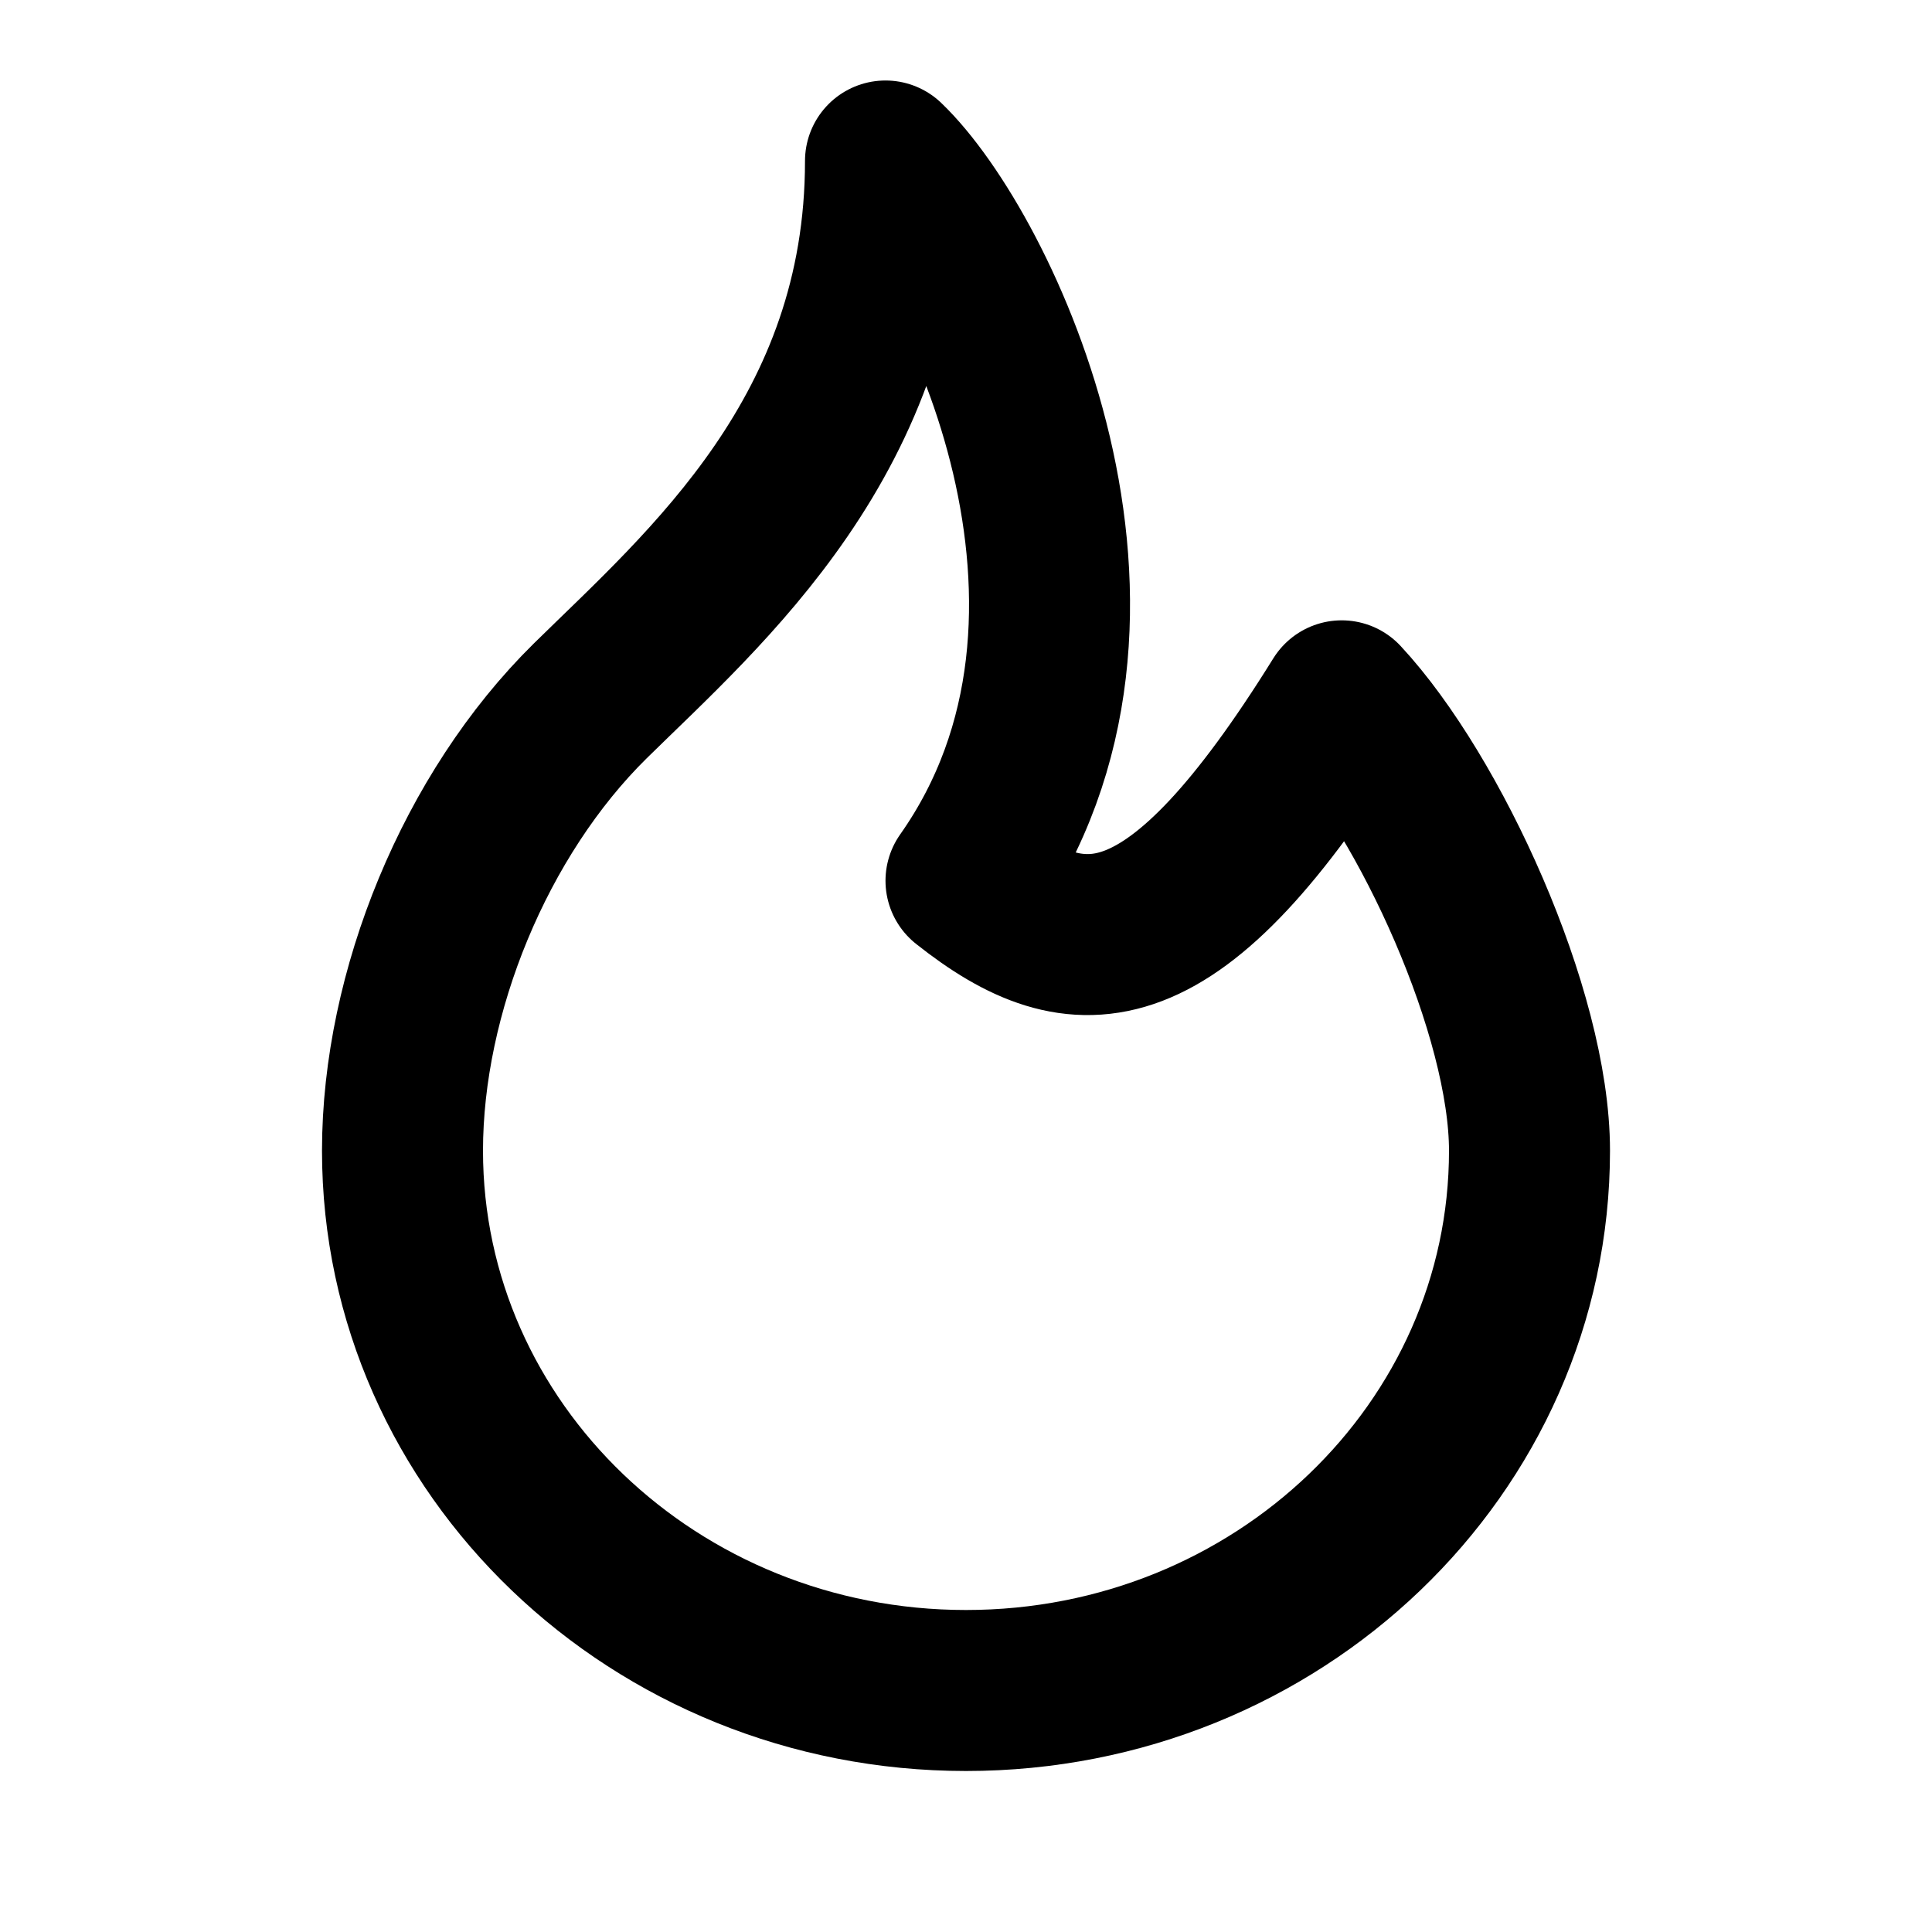
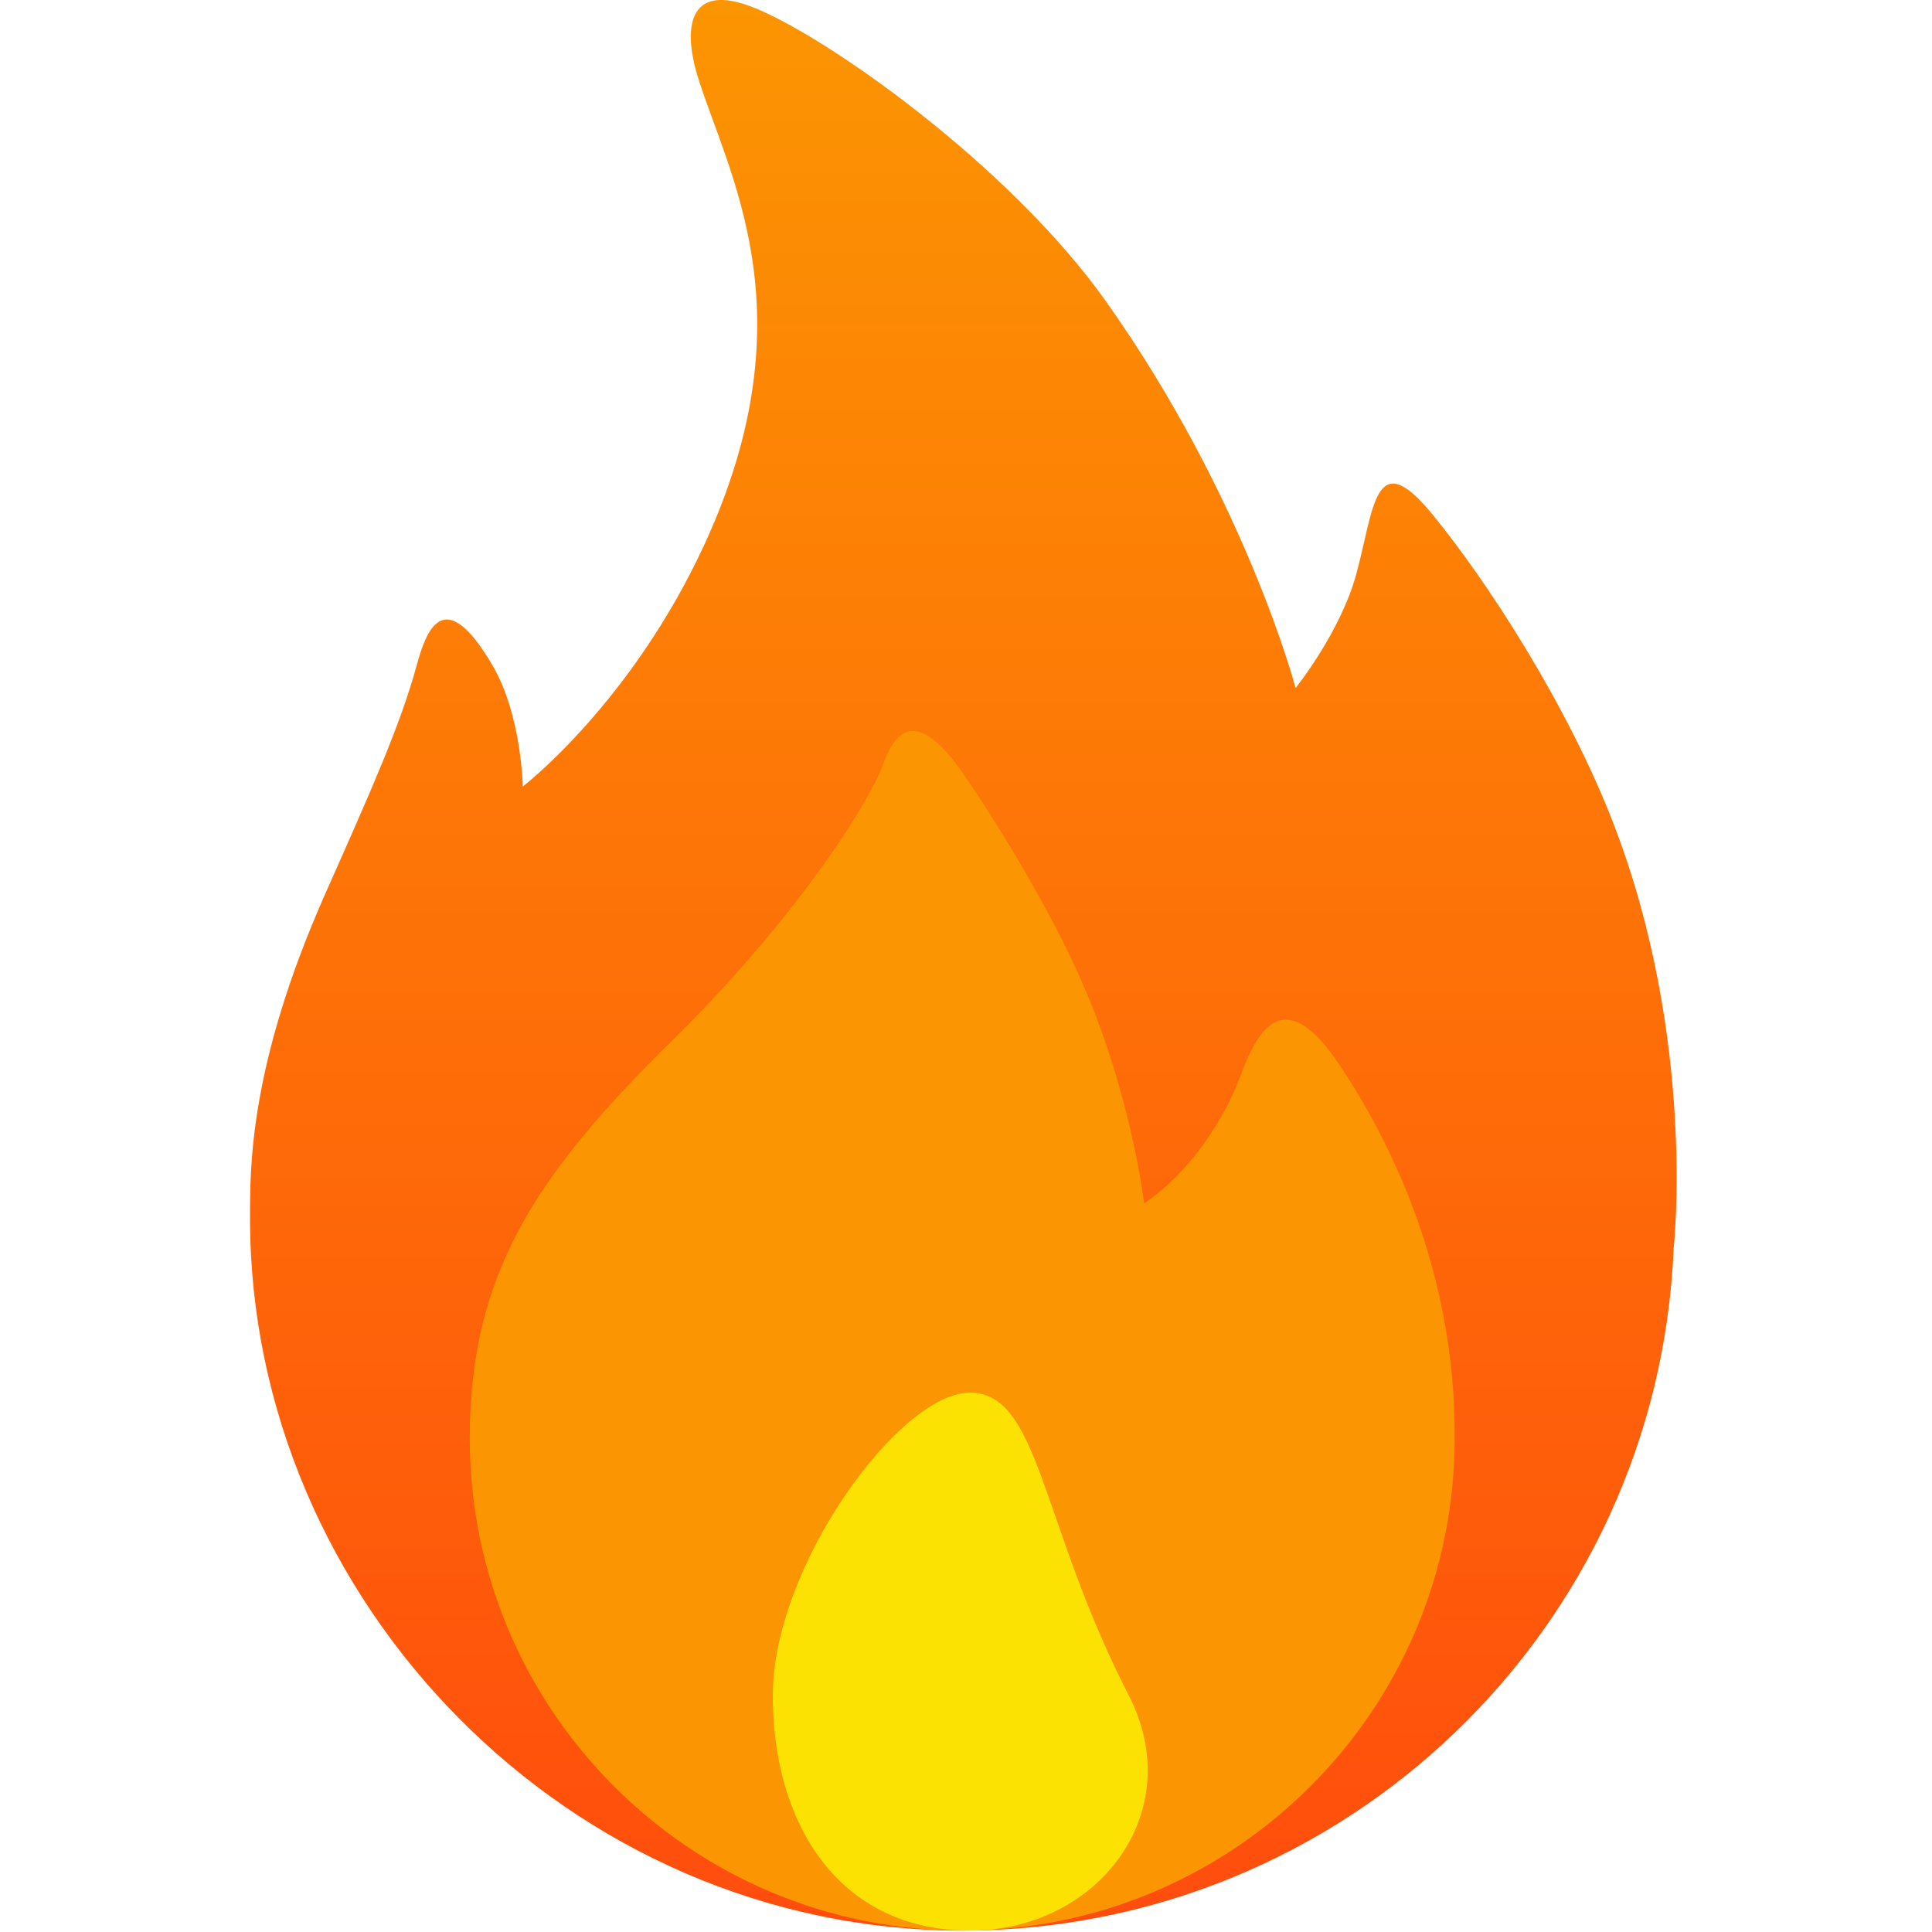
- <svg xmlns="http://www.w3.org/2000/svg" width="24" height="24" viewBox="0 0 24 24" fill="none" stroke="currentColor" stroke-width="2" stroke-linecap="round" stroke-linejoin="round">
-   <path d="M12 10.941c2.333 -3.308 .167 -7.823 -1 -8.941c0 3.395 -2.235 5.299 -3.667 6.706c-1.43 1.408 -2.333 3.621 -2.333 5.588c0 3.704 3.134 6.706 7 6.706s7 -3.002 7 -6.706c0 -1.712 -1.232 -4.403 -2.333 -5.588c-2.084 3.353 -3.257 3.353 -4.667 2.235" />
+ <svg xmlns="http://www.w3.org/2000/svg" width="800px" height="800px" viewBox="-33 0 255 255" preserveAspectRatio="xMidYMid">
+   <defs>
+     <style>
+ 
+       .cls-3 {
+         fill: url(#linear-gradient-1);
+       }
+ 
+       .cls-4 {
+         fill: #fc9502;
+       }
+ 
+       .cls-5 {
+         fill: #fce202;
+       }
+     </style>
+     <linearGradient id="linear-gradient-1" gradientUnits="userSpaceOnUse" x1="94.141" y1="255" x2="94.141" y2="0.188">
+       <stop offset="0" stop-color="#ff4c0d" />
+       <stop offset="1" stop-color="#fc9502" />
+     </linearGradient>
+   </defs>
+   <g id="fire">
+     <path d="M187.899,164.809 C185.803,214.868 144.574,254.812 94.000,254.812 C42.085,254.812 -0.000,211.312 -0.000,160.812 C-0.000,154.062 -0.121,140.572 10.000,117.812 C16.057,104.191 19.856,95.634 22.000,87.812 C23.178,83.513 25.469,76.683 32.000,87.812 C35.851,94.374 36.000,103.812 36.000,103.812 C36.000,103.812 50.328,92.817 60.000,71.812 C74.179,41.019 62.866,22.612 59.000,9.812 C57.662,5.384 56.822,-2.574 66.000,0.812 C75.352,4.263 100.076,21.570 113.000,39.812 C131.445,65.847 138.000,90.812 138.000,90.812 C138.000,90.812 143.906,83.482 146.000,75.812 C148.365,67.151 148.400,58.573 155.999,67.813 C163.226,76.600 173.959,93.113 180.000,108.812 C190.969,137.321 187.899,164.809 187.899,164.809 Z" id="path-1" class="cls-3" fill-rule="evenodd" />
+     <path d="M94.000,254.812 C58.101,254.812 29.000,225.711 29.000,189.812 C29.000,168.151 37.729,155.000 55.896,137.166 C67.528,125.747 78.415,111.722 83.042,102.172 C83.953,100.292 86.026,90.495 94.019,101.966 C98.212,107.982 104.785,118.681 109.000,127.812 C116.266,143.555 118.000,158.812 118.000,158.812 C118.000,158.812 125.121,154.616 130.000,143.812 C131.573,140.330 134.753,127.148 143.643,140.328 C150.166,150.000 159.127,167.390 159.000,189.812 C159.000,225.711 129.898,254.812 94.000,254.812 Z" id="path-2" class="cls-4" fill-rule="evenodd" />
+     <path d="M95.000,183.812 C104.250,183.812 104.250,200.941 116.000,223.812 C123.824,239.041 112.121,254.812 95.000,254.812 C77.879,254.812 69.000,240.933 69.000,223.812 C69.000,206.692 85.750,183.812 95.000,183.812 Z" id="path-3" class="cls-5" fill-rule="evenodd" />
+   </g>
</svg>
